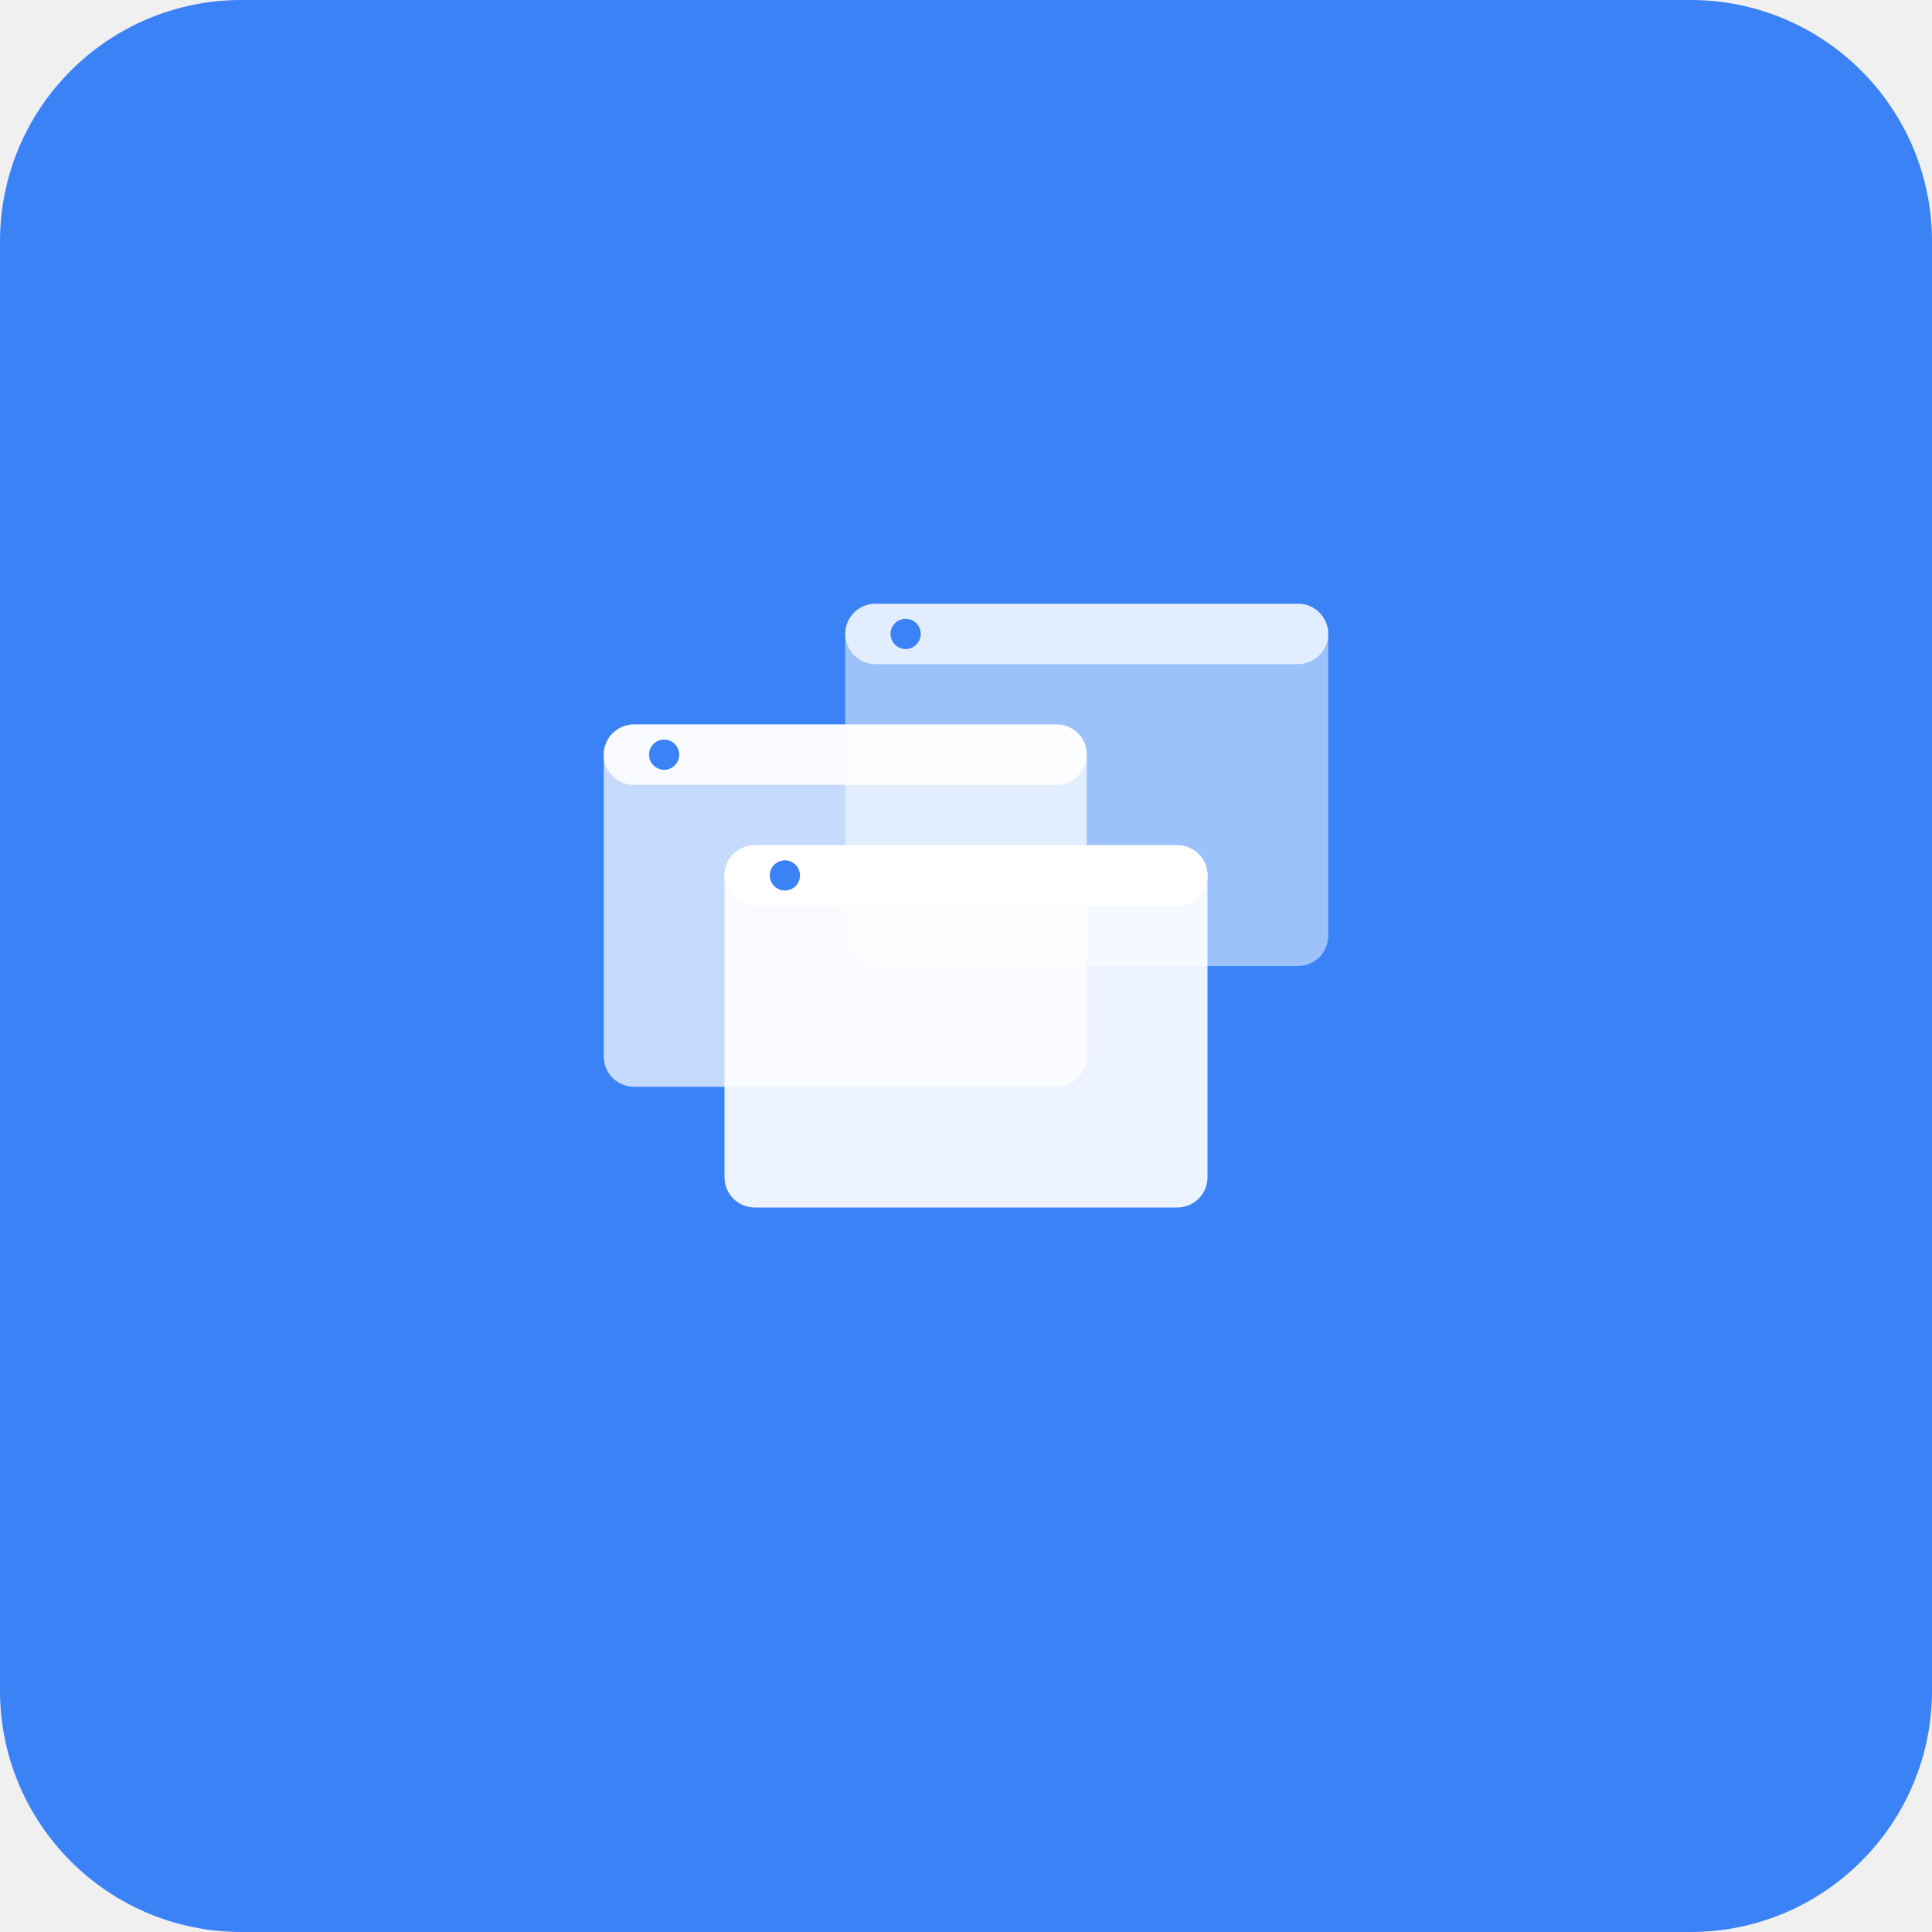
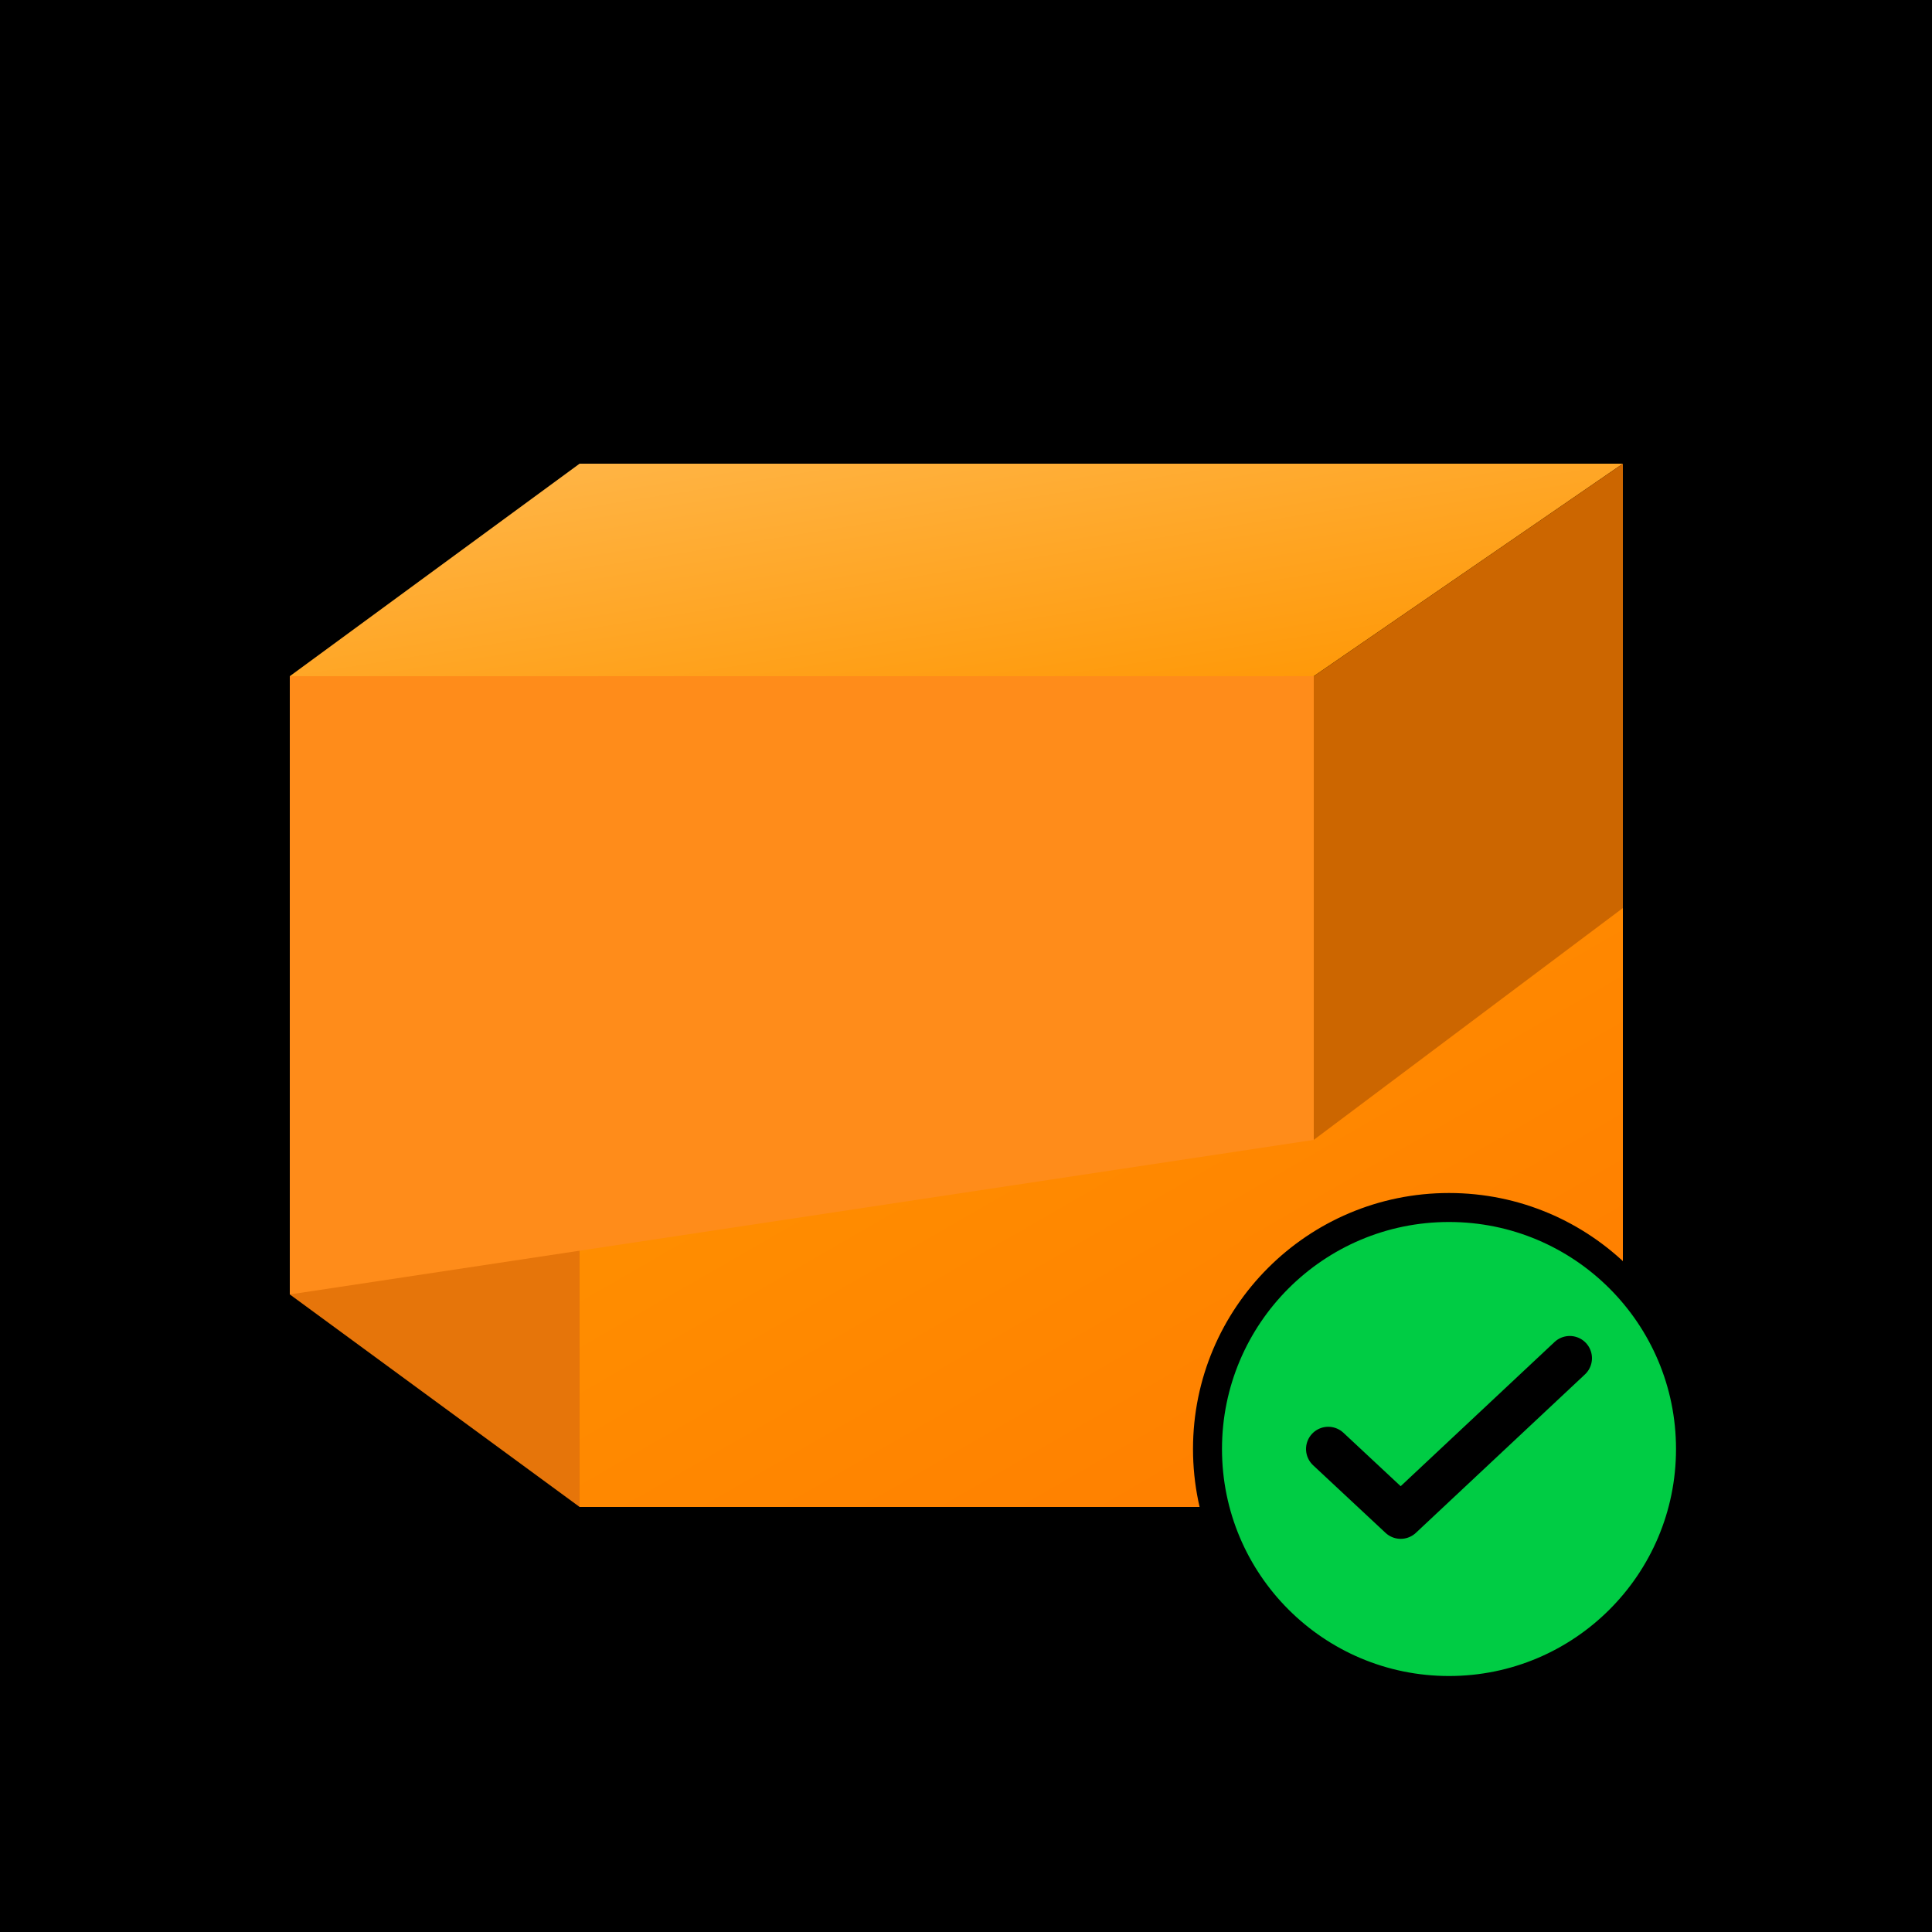
- <svg xmlns="http://www.w3.org/2000/svg" width="192" height="192" viewBox="0 0 192 192" fill="none">
-   <rect width="192" height="192" rx="24" fill="#3b82f6" />
-   <g transform="translate(48, 48)">
-     <rect x="24" y="36" width="48" height="36" rx="3" fill="white" opacity="0.9" />
-     <rect x="24" y="36" width="48" height="6" rx="3" fill="white" />
-     <rect x="12" y="24" width="48" height="36" rx="3" fill="white" opacity="0.7" />
-     <rect x="12" y="24" width="48" height="6" rx="3" fill="white" opacity="0.9" />
-     <rect x="36" y="12" width="48" height="36" rx="3" fill="white" opacity="0.5" />
-     <rect x="36" y="12" width="48" height="6" rx="3" fill="white" opacity="0.7" />
-     <circle cx="30" cy="39" r="1.5" fill="#3b82f6" />
-     <circle cx="18" cy="27" r="1.5" fill="#3b82f6" />
-     <circle cx="42" cy="15" r="1.5" fill="#3b82f6" />
+ <svg xmlns="http://www.w3.org/2000/svg" width="192" height="192">
+   <defs>
+     <linearGradient id="boxGrad" x1="0%" y1="0%" x2="100%" y2="100%">
+       <stop offset="0%" style="stop-color:#ff9500;stop-opacity:1" />
+       <stop offset="100%" style="stop-color:#ff7b00;stop-opacity:1" />
+     </linearGradient>
+     <linearGradient id="topGrad" x1="0%" y1="0%" x2="100%" y2="100%">
+       <stop offset="0%" style="stop-color:#ffb84d;stop-opacity:1" />
+       <stop offset="100%" style="stop-color:#ff9500;stop-opacity:1" />
+     </linearGradient>
+   </defs>
+   <rect width="192" height="192" fill="#000000" rx="0" />
+   <g transform="translate(28.8, 23.04)">
+     <path d="M 0 44.16 L 28.8 23.04 L 132.48 23.04 L 101.76 44.16 Z" fill="url(#topGrad)" />
+     <path d="M 0 44.16 L 0 105.6 L 28.8 126.72 L 28.8 67.2 Z" fill="#e6750a" />
+     <path d="M 28.8 67.2 L 28.8 126.72 L 132.48 126.72 L 132.48 67.2 Z" fill="url(#boxGrad)" />
+     <path d="M 101.76 44.16 L 132.48 23.04 L 132.48 67.2 L 101.76 90.24 Z" fill="#cc6600" />
+     <path d="M 0 44.16 L 101.76 44.16 L 101.76 90.24 L 0 105.6 Z" fill="#ff8c1a" />
+   </g>
+   <g transform="translate(120, 120)">
+     <circle cx="24" cy="24" r="24" fill="#00cc44" stroke="#000000" stroke-width="2.88" />
+     <path d="M 12 24 L 19.2 30.72 L 36 14.976" stroke="#000000" stroke-width="4.416" stroke-linecap="round" stroke-linejoin="round" fill="none" />
  </g>
</svg>
